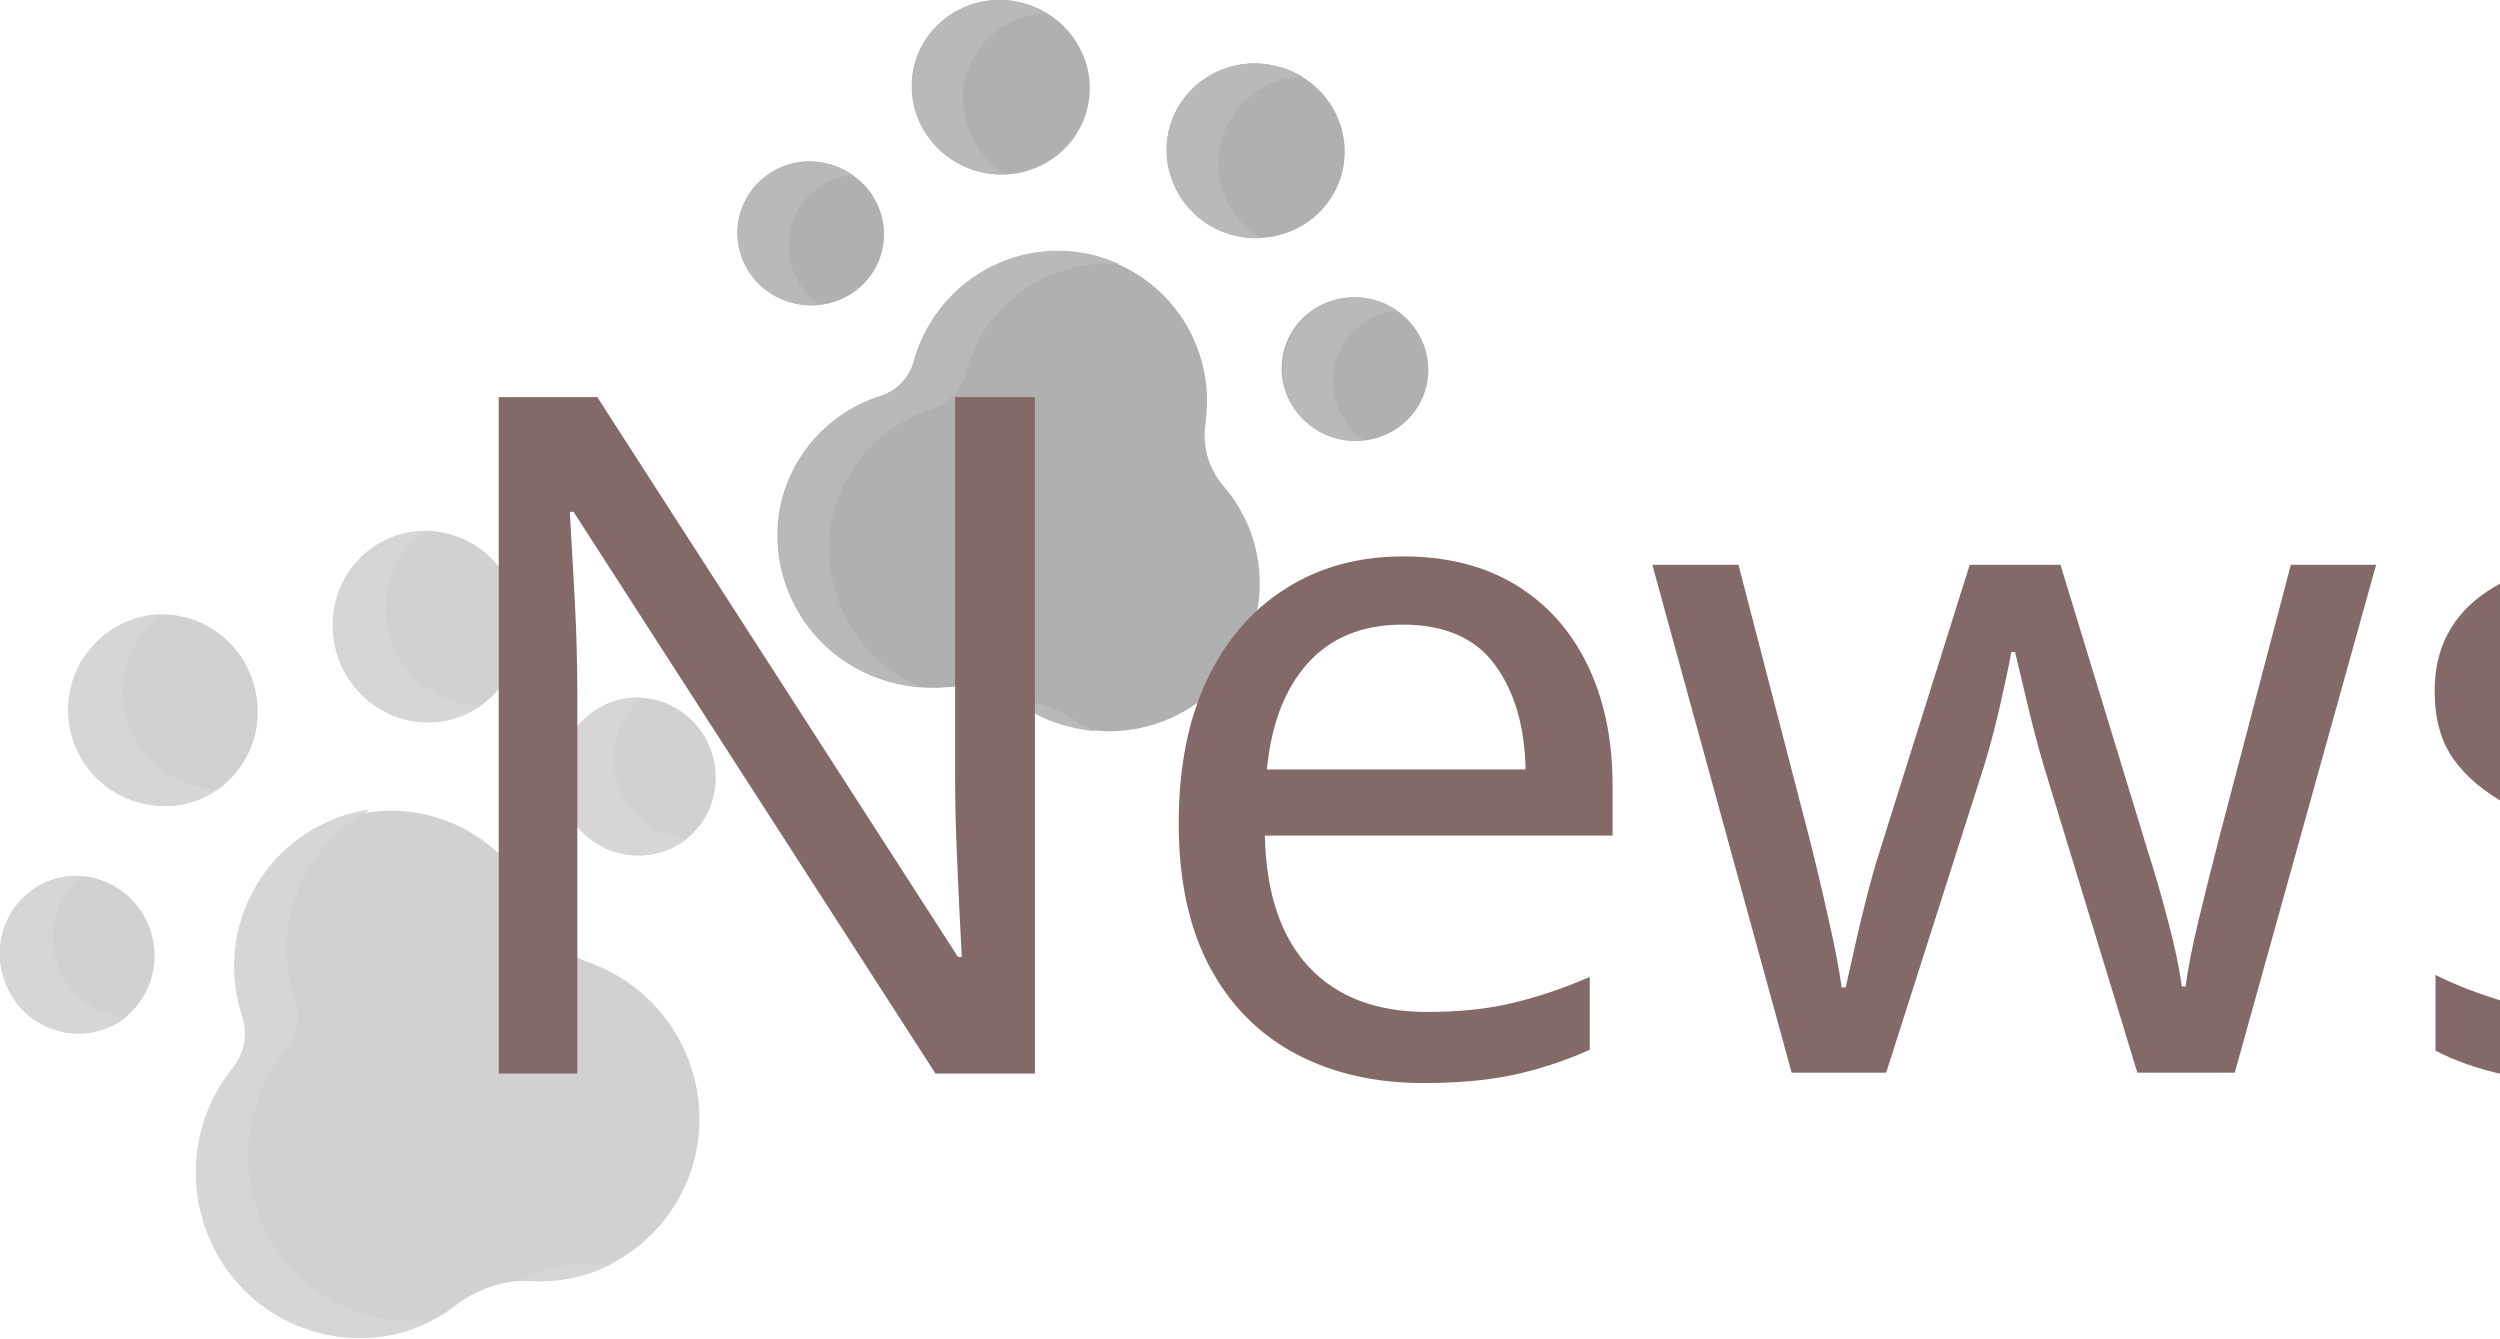
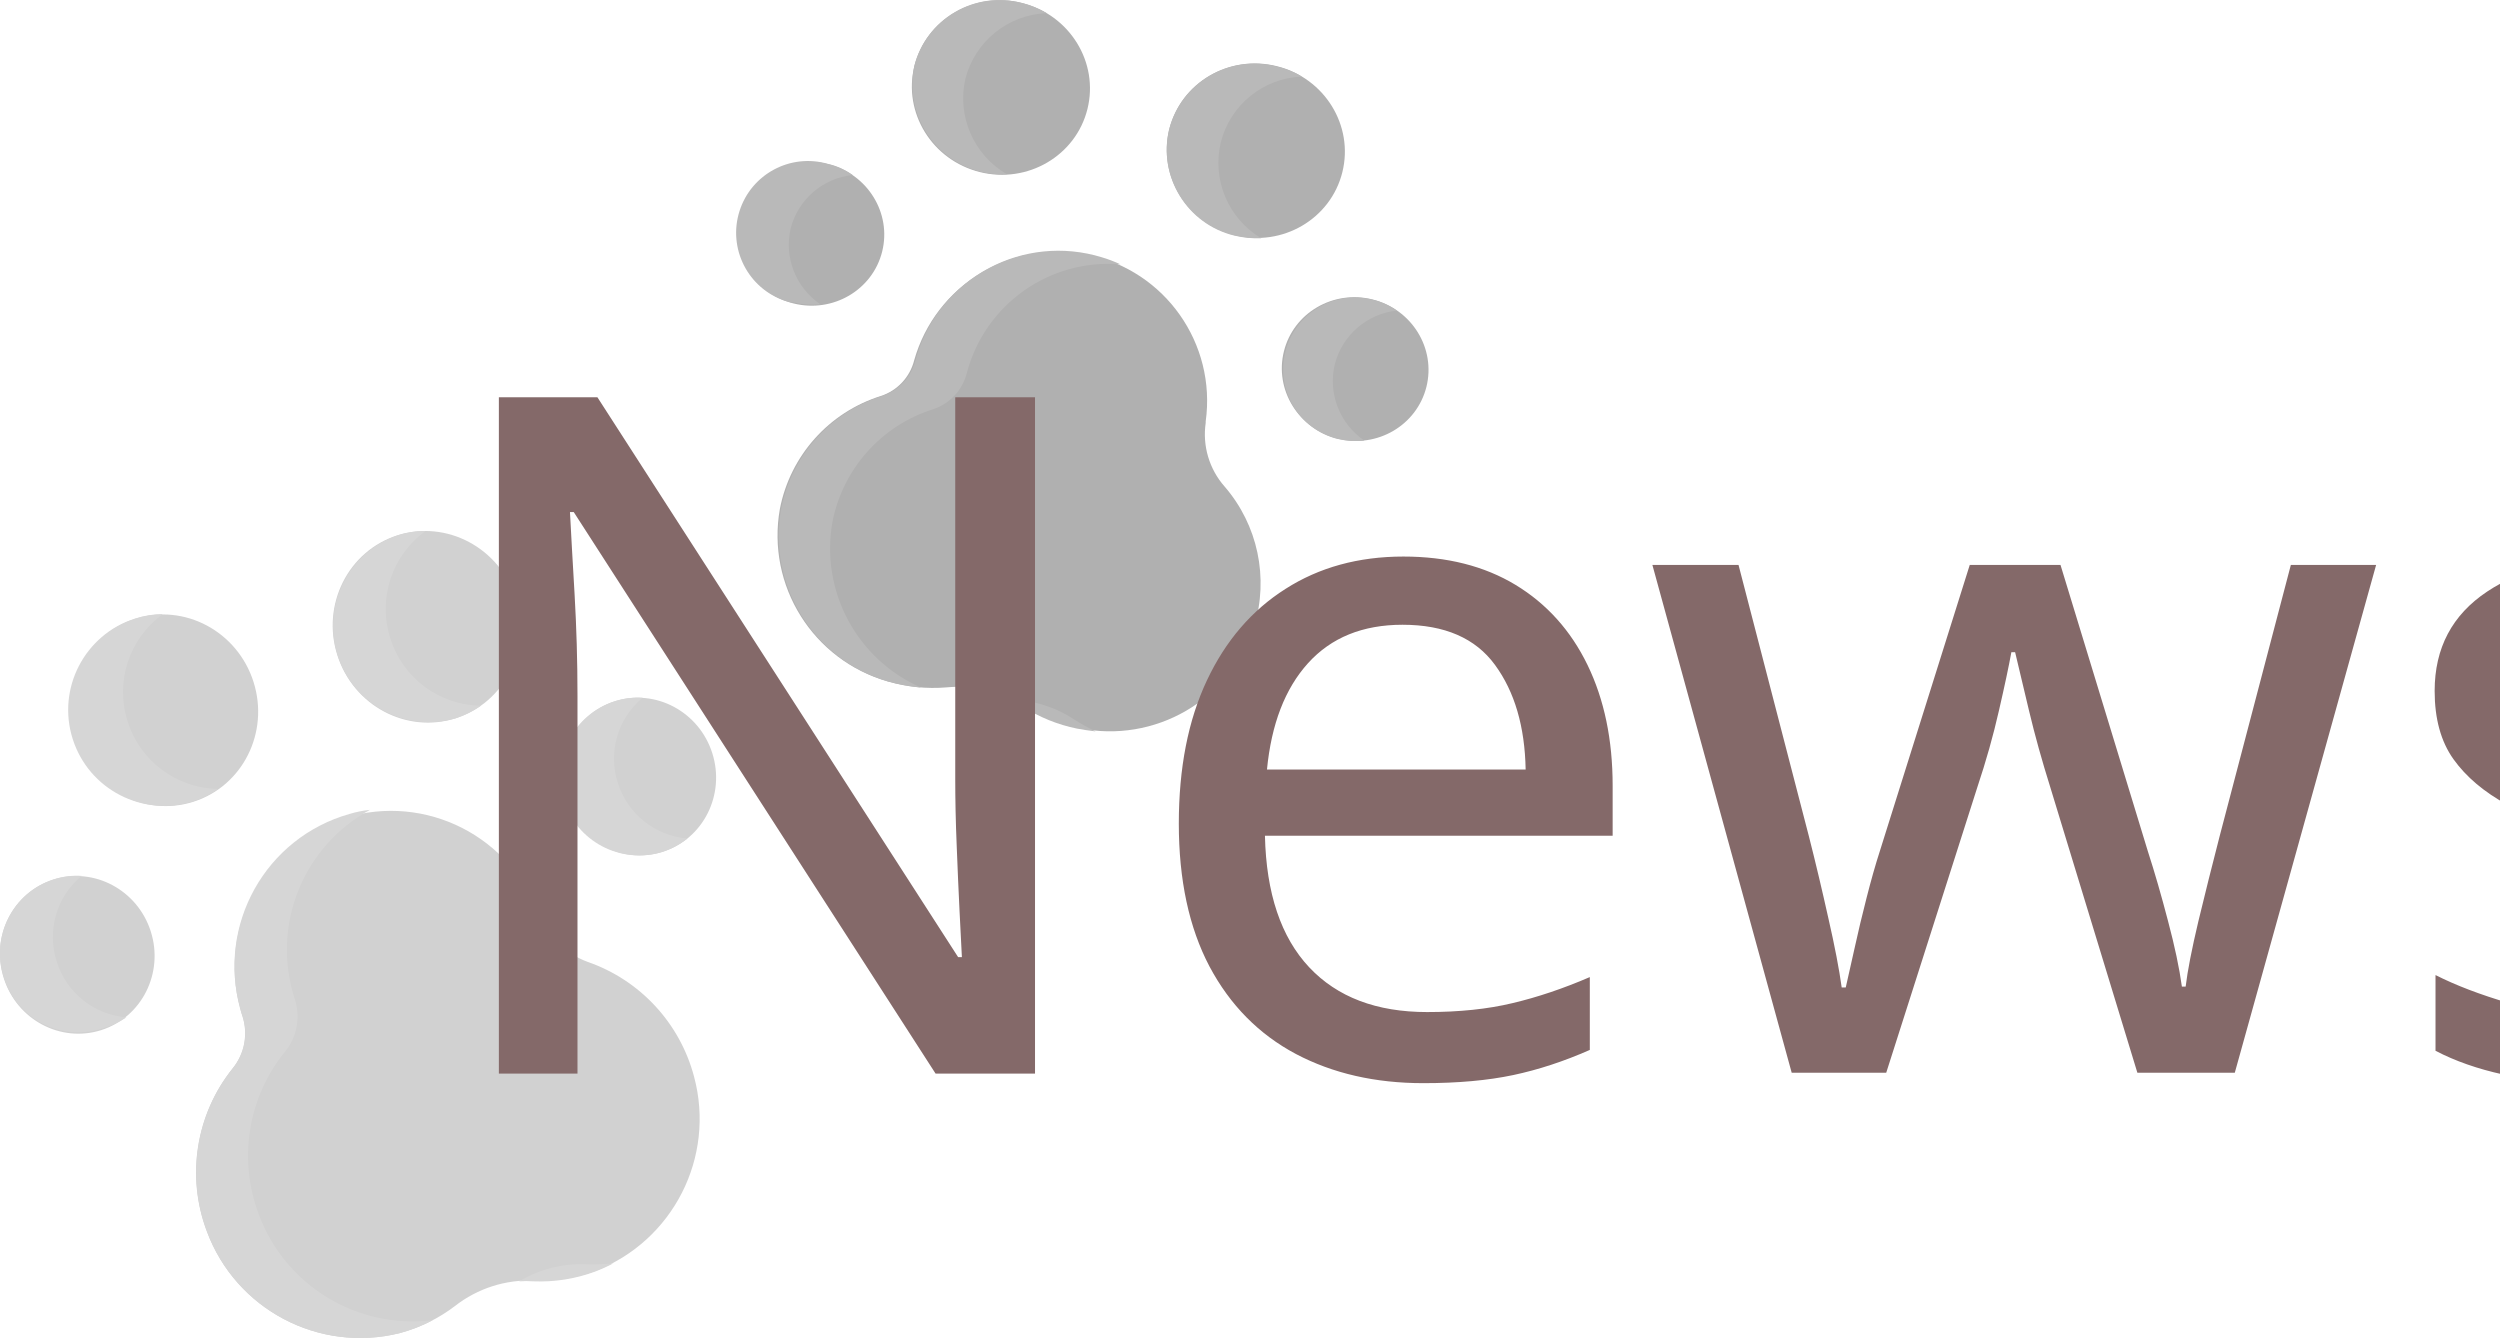
- <svg xmlns="http://www.w3.org/2000/svg" viewBox="0 0 135.14 72.36">
+ <svg xmlns="http://www.w3.org/2000/svg" viewBox="0 0 135.15 72.33">
  <defs>
-     <style>.cls-1{opacity:0.31;}.cls-2{fill:#1e1d1d;}.cls-3{opacity:0.18;}.cls-4{font-size:51.2px;fill:#846969;font-family:HanziPenTC-W5-B5pc-H, HanziPen TC;}</style>
+     <style>.cls-1{opacity:0.31;}.cls-2{fill:#1e1d1d;}.cls-3{opacity:0.18;}.cls-4{isolation:isolate;font-size:51.2px;fill:#846969;font-family:HanziPenTC-W5-B5pc-H, HanziPen TC;}</style>
  </defs>
  <g id="圖層_2" data-name="圖層 2">
-     <g id="Capa_1" data-name="Capa 1">
-       <g class="cls-1">
-         <path d="M65.17,22.85l0-.08a8.07,8.07,0,0,0-15.76-3.3v0a2.71,2.71,0,0,1-1.81,1.93,8,8,0,0,0-5.45,6.1A8.21,8.21,0,0,0,48,36.83a8.66,8.66,0,0,0,3.17.32,6.59,6.59,0,0,1,4.15,1,8.38,8.38,0,0,0,2.95,1.2,8.19,8.19,0,0,0,9.48-5.49,8,8,0,0,0-1.6-7.57A4.22,4.22,0,0,1,65.17,22.85Z" />
-         <ellipse cx="43.81" cy="12.62" rx="3.88" ry="3.97" transform="translate(20.98 52.08) rotate(-76)" />
-         <ellipse cx="54.09" cy="4.72" rx="4.71" ry="4.82" transform="translate(36.43 56.06) rotate(-76)" />
-         <ellipse cx="73.24" cy="19.95" rx="3.88" ry="3.97" transform="translate(36.17 86.19) rotate(-76)" />
-         <ellipse cx="67.87" cy="8.15" rx="4.71" ry="4.82" transform="translate(43.55 72.03) rotate(-76)" />
-         <path class="cls-2" d="M44.94,28.21a8,8,0,0,1,5.45-6.1,2.75,2.75,0,0,0,1.81-1.93v0a7.92,7.92,0,0,1,8.31-5.9,8.89,8.89,0,0,0-1-.38,8,8,0,0,0-10.06,5.59v0a2.71,2.71,0,0,1-1.81,1.93,8,8,0,0,0-5.45,6.1A8.21,8.21,0,0,0,48,36.83a9.52,9.52,0,0,0,1.79.33A8.18,8.18,0,0,1,44.94,28.21Z" />
-         <path class="cls-2" d="M58.05,38.88a6.53,6.53,0,0,0-3.42-1.06,6.6,6.6,0,0,1,.64.36,8.2,8.2,0,0,0,2.95,1.2,9.3,9.3,0,0,0,1,.15A9.3,9.3,0,0,1,58.05,38.88Z" />
-         <path class="cls-2" d="M42.73,12.35a3.88,3.88,0,0,1,3.35-2.9,4,4,0,0,0-1.33-.6,3.88,3.88,0,1,0-1.87,7.53,4.22,4.22,0,0,0,1.45.1A3.89,3.89,0,0,1,42.73,12.35Z" />
-         <path class="cls-2" d="M52.18,4.24A4.73,4.73,0,0,1,56.57.7,5.11,5.11,0,0,0,55.23.15a4.77,4.77,0,0,0-5.82,3.4,4.84,4.84,0,0,0,5,5.87A4.73,4.73,0,0,1,52.18,4.24Z" />
-         <path class="cls-2" d="M72.15,19.68a3.9,3.9,0,0,1,3.35-2.9,4,4,0,0,0-1.32-.59,3.88,3.88,0,1,0-1.88,7.53,4.21,4.21,0,0,0,1.45.09A3.89,3.89,0,0,1,72.15,19.68Z" />
-         <path class="cls-2" d="M66,7.67a4.72,4.72,0,0,1,4.38-3.54A4.91,4.91,0,0,0,69,3.58,4.77,4.77,0,0,0,63.19,7a4.77,4.77,0,0,0,3.54,5.74,5.07,5.07,0,0,0,1.44.14A4.74,4.74,0,0,1,66,7.67Z" />
+     <g id="圖層_1-2" data-name="圖層 1">
+       <g id="圖層_1-2-2" data-name="圖層 1-2">
+         <g id="Capa_1" data-name="Capa 1">
+           <g class="cls-1">
+             <path d="M65.18,22.86v-.08a8.07,8.07,0,0,0-15.76-3.3h0a2.73,2.73,0,0,1-1.81,1.93,8,8,0,0,0-5.45,6.1A8.21,8.21,0,0,0,48,36.84a8.73,8.73,0,0,0,3.17.32,6.52,6.52,0,0,1,4.15,1,8.67,8.67,0,0,0,3,1.2,8.2,8.2,0,0,0,9.48-5.49,8,8,0,0,0-1.6-7.57A4.27,4.27,0,0,1,65.18,22.86Z" />
+             <ellipse cx="43.83" cy="12.64" rx="3.88" ry="3.97" transform="translate(20.97 52.11) rotate(-76)" />
+             <ellipse cx="54.11" cy="4.73" rx="4.71" ry="4.82" transform="translate(36.43 56.09) rotate(-76)" />
+             <ellipse cx="73.26" cy="19.95" rx="3.88" ry="3.97" transform="translate(36.18 86.21) rotate(-76)" />
+             <ellipse cx="67.88" cy="8.15" rx="4.71" ry="4.82" transform="translate(43.56 72.04) rotate(-76)" />
+             <path class="cls-2" d="M45,28.22a8,8,0,0,1,5.45-6.1,2.77,2.77,0,0,0,1.81-1.93h0a7.91,7.91,0,0,1,8.31-5.9,7.09,7.09,0,0,0-1-.38,8,8,0,0,0-10,5.3v0a2.76,2.76,0,0,0-.08.27h0a2.73,2.73,0,0,1-1.81,1.93,8,8,0,0,0-5.45,6.1A8.22,8.22,0,0,0,48,36.84a11,11,0,0,0,1.79.33A8.21,8.21,0,0,1,45,28.22Z" />
+             <path class="cls-2" d="M58.06,38.89a6.38,6.38,0,0,0-3.42-1.06,3.63,3.63,0,0,1,.64.36,8.54,8.54,0,0,0,2.95,1.2c.33.06.66.11,1,.15A11.19,11.19,0,0,1,58.06,38.89Z" />
+             <path class="cls-2" d="M42.74,12.36a3.88,3.88,0,0,1,3.35-2.9,3.64,3.64,0,0,0-1.33-.6,3.88,3.88,0,0,0-2.33,7.4l.33.09h.14a4.44,4.44,0,0,0,1.45.1A3.89,3.89,0,0,1,42.74,12.36Z" />
+             <path class="cls-2" d="M52.19,4.25A4.73,4.73,0,0,1,56.58.71,4.92,4.92,0,0,0,55.24.16a4.75,4.75,0,0,0-5.81,3.39h0a4.86,4.86,0,0,0,5,5.87A4.75,4.75,0,0,1,52.19,4.25Z" />
+             <path class="cls-2" d="M72.16,19.69a3.89,3.89,0,0,1,3.35-2.9,3.74,3.74,0,0,0-1.32-.59,3.88,3.88,0,0,0-1.88,7.53,4.44,4.44,0,0,0,1.45.09A3.89,3.89,0,0,1,72.16,19.69Z" />
+             <path class="cls-2" d="M66,7.68a4.71,4.71,0,0,1,4.38-3.54A4.58,4.58,0,0,0,69,3.59,4.77,4.77,0,0,0,63.2,7a4.78,4.78,0,0,0,3.54,5.74,5.38,5.38,0,0,0,1.44.14A4.75,4.75,0,0,1,66,7.68Z" />
+           </g>
+           <g class="cls-3">
+             <path d="M29,49.24v-.08a8.46,8.46,0,0,0-15.9,5.76h0a3,3,0,0,1-.52,2.83,9,9,0,0,0-1.4,8.82,8.84,8.84,0,0,0,10.42,5.5,8.57,8.57,0,0,0,3-1.47,6.5,6.5,0,0,1,4.28-1.37,8.59,8.59,0,0,0,3.3-.52A8.81,8.81,0,0,0,37.52,58.2,9,9,0,0,0,31.77,52,4.69,4.69,0,0,1,29,49.24Z" />
+             <ellipse cx="4.18" cy="51.62" rx="4.17" ry="4.27" transform="translate(-15.44 3.69) rotate(-17.63)" />
+             <ellipse cx="8.88" cy="38.4" rx="5.06" ry="5.19" transform="translate(-11.21 4.49) rotate(-17.63)" />
+             <ellipse cx="34.53" cy="41.98" rx="4.17" ry="4.27" transform="translate(-11.09 12.43) rotate(-17.63)" />
+             <ellipse cx="23.06" cy="33.88" rx="5.06" ry="5.19" transform="translate(-9.18 8.58) rotate(-17.63)" />
+             <path class="cls-2" d="M14,65.68a8.93,8.93,0,0,1,1.4-8.82A3,3,0,0,0,15.93,54h0A8.61,8.61,0,0,1,20,43.78a6,6,0,0,0-1.1.22A8.54,8.54,0,0,0,13,54.54h0a1.36,1.36,0,0,0,.11.38h0a3,3,0,0,1-.52,2.83,9,9,0,0,0-1.4,8.82,8.84,8.84,0,0,0,10.42,5.5,8.56,8.56,0,0,0,1.78-.7A8.87,8.87,0,0,1,14,65.68Z" />
+             <path class="cls-2" d="M31.71,68.35a6.49,6.49,0,0,0-3.64.92,5.08,5.08,0,0,1,.78,0,8.59,8.59,0,0,0,3.3-.52,9,9,0,0,0,1-.45A11.55,11.55,0,0,1,31.71,68.35Z" />
+             <path class="cls-2" d="M3.07,52a4.3,4.3,0,0,1,1.34-4.65,4.08,4.08,0,0,0-1.51.19A4.19,4.19,0,0,0,.2,52.81v0h0a4.21,4.21,0,0,0,5.25,2.81h0A4.49,4.49,0,0,0,6.83,55,4.31,4.31,0,0,1,3.07,52Z" />
+             <path class="cls-2" d="M6.9,39a5.19,5.19,0,0,1,1.9-5.8,4.8,4.8,0,0,0-1.5.24,5.18,5.18,0,0,0,3.14,9.88h0a5.74,5.74,0,0,0,1.36-.67A5.2,5.2,0,0,1,6.9,39Z" />
+             <path class="cls-2" d="M33.4,42.33a4.27,4.27,0,0,1,1.34-4.61,4.08,4.08,0,0,0-1.51.19,4.27,4.27,0,0,0,2.55,8.15,4.46,4.46,0,0,0,1.38-.73A4.31,4.31,0,0,1,33.4,42.33Z" />
+             <path class="cls-2" d="M21.1,34.51a5.19,5.19,0,0,1,1.9-5.8,4.52,4.52,0,0,0-1.5.23,5.19,5.19,0,0,0,3.14,9.89A5.25,5.25,0,0,0,26,38.15,5.18,5.18,0,0,1,21.1,34.51Z" />
+           </g>
+           <text class="cls-4" transform="translate(22 58.04)">News</text>
+         </g>
      </g>
-       <g class="cls-3">
-         <path d="M29,49.23l0-.08a8.46,8.46,0,0,0-15.9,5.76v0a3,3,0,0,1-.52,2.83,9,9,0,0,0-1.4,8.82,8.82,8.82,0,0,0,10.42,5.5,8.67,8.67,0,0,0,3-1.47,6.55,6.55,0,0,1,4.28-1.37,8.45,8.45,0,0,0,3.3-.52,8.81,8.81,0,0,0,5.33-10.51A9,9,0,0,0,31.76,52,4.66,4.66,0,0,1,29,49.23Z" />
-         <ellipse cx="4.18" cy="51.61" rx="4.17" ry="4.27" transform="translate(-15.44 3.69) rotate(-17.63)" />
-         <ellipse cx="8.86" cy="38.39" rx="5.06" ry="5.19" transform="translate(-11.21 4.49) rotate(-17.63)" />
-         <ellipse cx="34.51" cy="41.97" rx="4.17" ry="4.27" transform="translate(-11.09 12.43) rotate(-17.63)" />
-         <ellipse cx="23.06" cy="33.87" rx="5.06" ry="5.19" transform="translate(-9.18 8.58) rotate(-17.63)" />
-         <path class="cls-2" d="M14,65.67a8.94,8.94,0,0,1,1.4-8.82A3,3,0,0,0,15.92,54v0A8.61,8.61,0,0,1,20,43.77a7.26,7.26,0,0,0-1.11.22,8.55,8.55,0,0,0-5.8,10.92v0a3,3,0,0,1-.52,2.83,9,9,0,0,0-1.4,8.82,8.82,8.82,0,0,0,10.42,5.5,8.14,8.14,0,0,0,1.78-.7A8.85,8.85,0,0,1,14,65.67Z" />
-         <path class="cls-2" d="M31.7,68.34a6.53,6.53,0,0,0-3.64.92,6.77,6.77,0,0,1,.78,0,8.45,8.45,0,0,0,3.3-.52,8.22,8.22,0,0,0,1-.45A9.92,9.92,0,0,1,31.7,68.34Z" />
-         <path class="cls-2" d="M3.06,52A4.28,4.28,0,0,1,4.4,47.35a4.13,4.13,0,0,0-1.51.19A4.2,4.2,0,0,0,.21,52.87a4.22,4.22,0,0,0,5.27,2.81A4.22,4.22,0,0,0,6.82,55,4.29,4.29,0,0,1,3.06,52Z" />
-         <path class="cls-2" d="M6.89,39a5.18,5.18,0,0,1,1.9-5.8,4.85,4.85,0,0,0-1.5.24,5.18,5.18,0,0,0,3.14,9.88,5.22,5.22,0,0,0,1.36-.67A5.19,5.19,0,0,1,6.89,39Z" />
-         <path class="cls-2" d="M33.39,42.32a4.28,4.28,0,0,1,1.34-4.61,4.13,4.13,0,0,0-1.51.19,4.27,4.27,0,1,0,3.93,7.42A4.28,4.28,0,0,1,33.39,42.32Z" />
-         <path class="cls-2" d="M21.09,34.5A5.18,5.18,0,0,1,23,28.7a4.88,4.88,0,0,0-1.5.23,5.19,5.19,0,0,0,3.14,9.89A5,5,0,0,0,26,38.14,5.19,5.19,0,0,1,21.09,34.5Z" />
-       </g>
-       <text class="cls-4" transform="translate(21.99 58.03)">News</text>
    </g>
  </g>
</svg>
